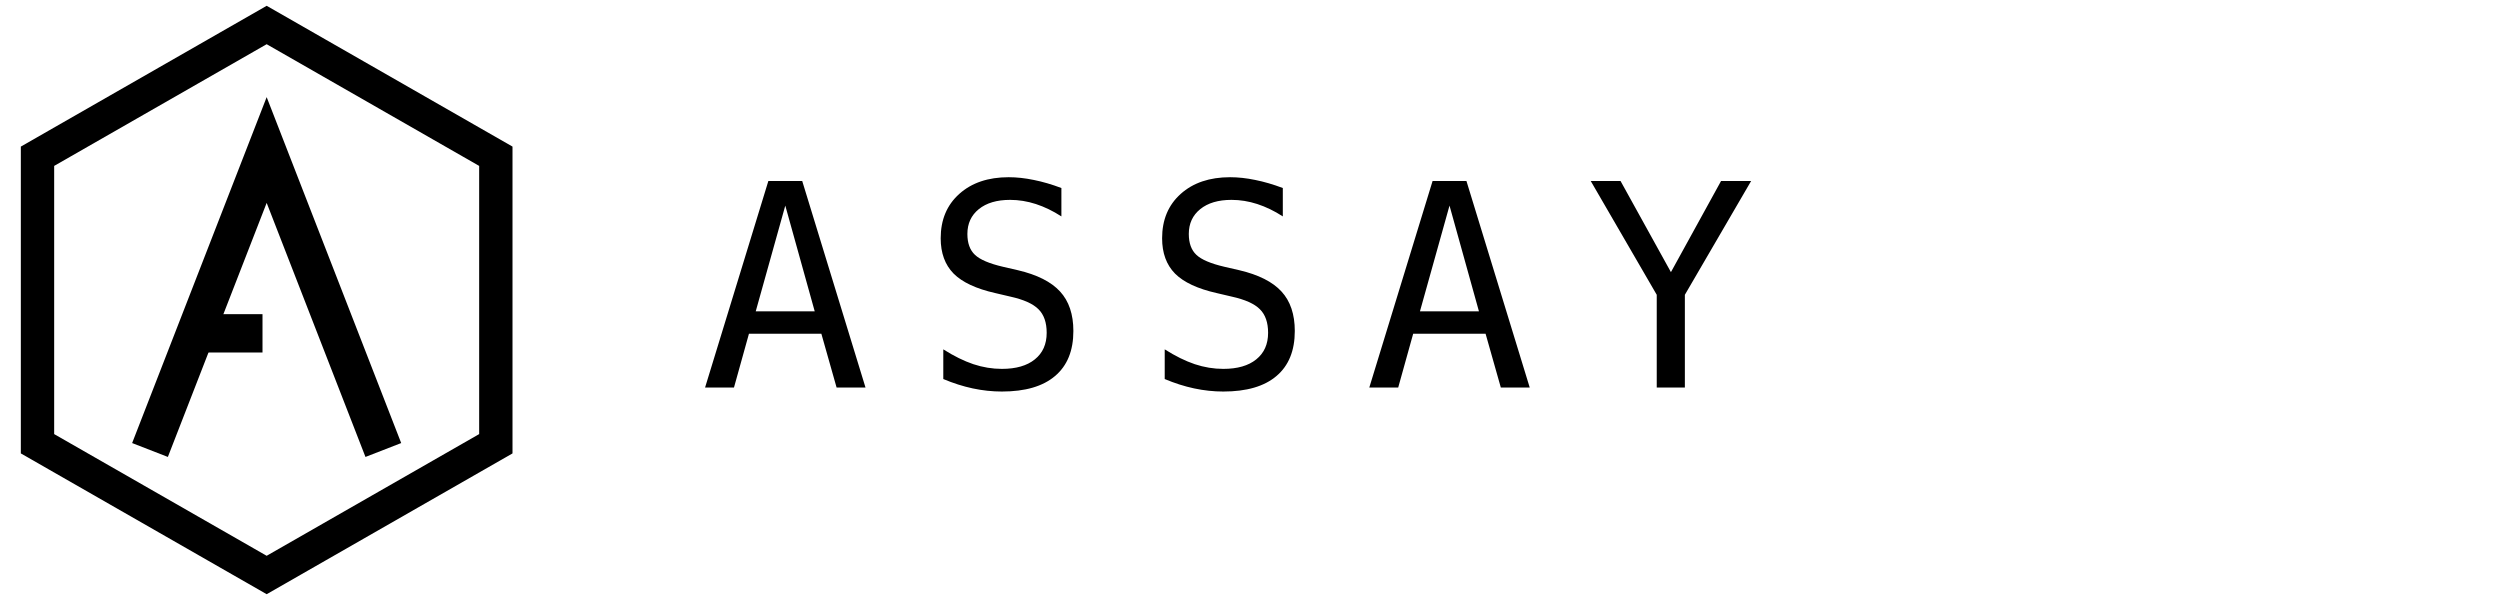
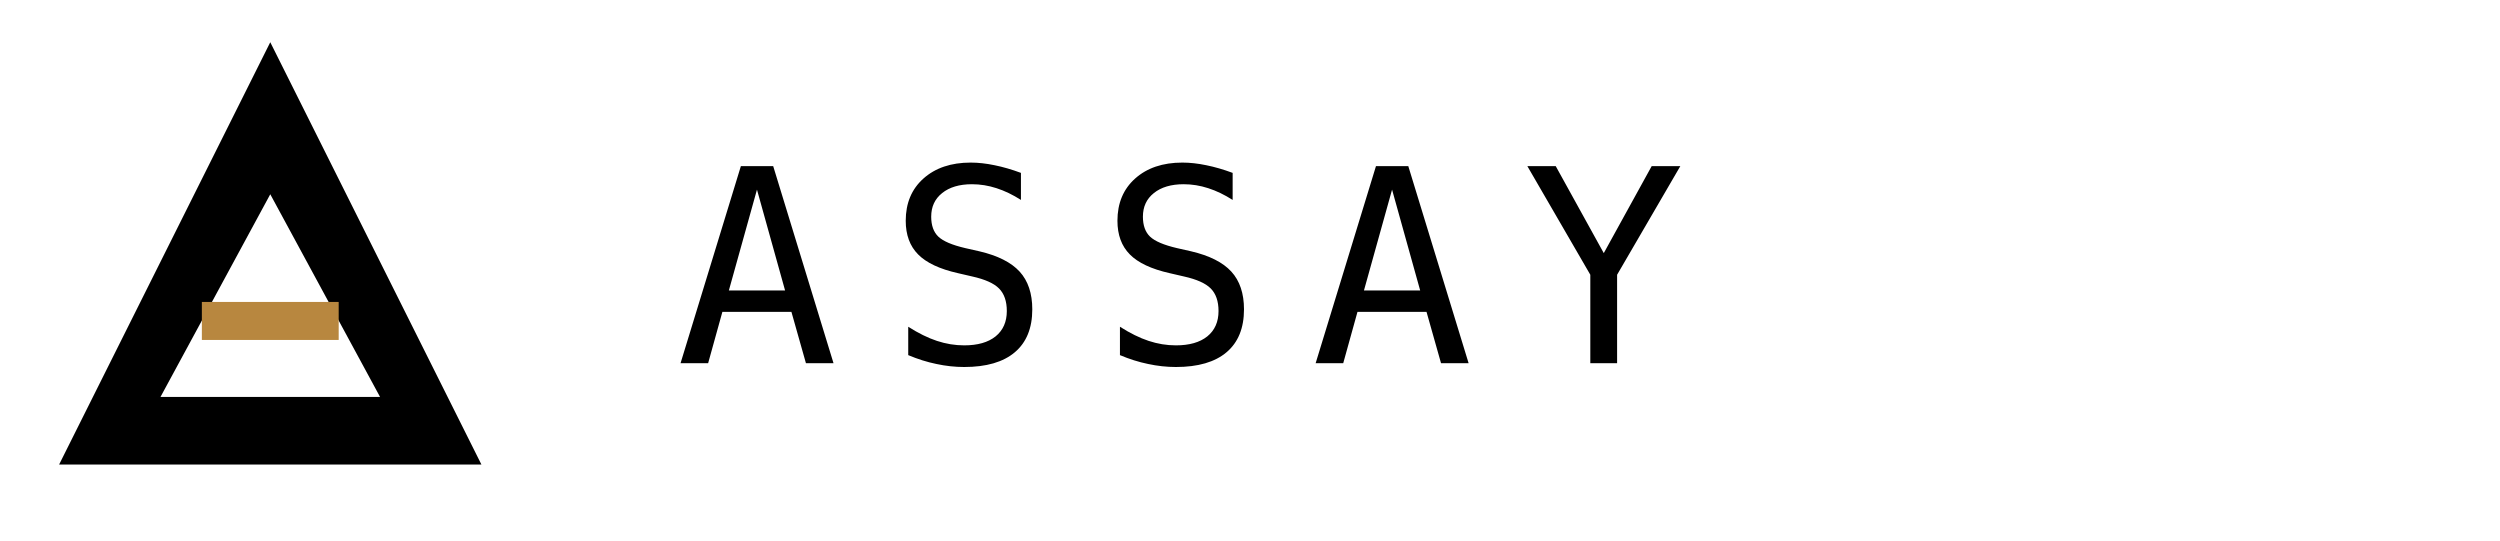
- <svg xmlns="http://www.w3.org/2000/svg" viewBox="0 0 300 72" width="300" height="72" fill="none" role="img" aria-label="Assay">
-   <g stroke="currentColor">
-     <path d="M32 3 L59.5 18.75 L59.5 53.25 L32 69 L4.5 53.25 L4.5 18.75 Z" stroke-width="4" stroke-linejoin="miter" />
-     <path d="M18 54 L32 18 L46 54" stroke-width="4.6" stroke-linejoin="miter" stroke-linecap="butt" />
-     <path d="M23.4 40 H31.5" stroke-width="4.6" stroke-linecap="butt" />
-   </g>
-   <text x="84" y="46.5" fill="currentColor" font-family="'IBM Plex Mono', ui-monospace, 'SF Mono', Menlo, monospace" font-size="34" font-weight="500" letter-spacing="6.1">ASSAY</text>
+ <svg xmlns="http://www.w3.org/2000/svg" viewBox="0 0 296 64" width="296" height="64" role="img" aria-label="Assay">
+   <path d="M32 5 L57 55 H7 Z M32 23 L45 47 H19 Z" fill="currentColor" fill-rule="evenodd" />
+   <path d="M23.9 38 H40.1" stroke="#B8873F" stroke-width="4.5" stroke-linecap="butt" />
+   <text x="80" y="43" fill="currentColor" font-family="'IBM Plex Mono', ui-monospace, 'SF Mono', Menlo, monospace" font-size="32" font-weight="500" letter-spacing="5.8">ASSAY</text>
</svg>
